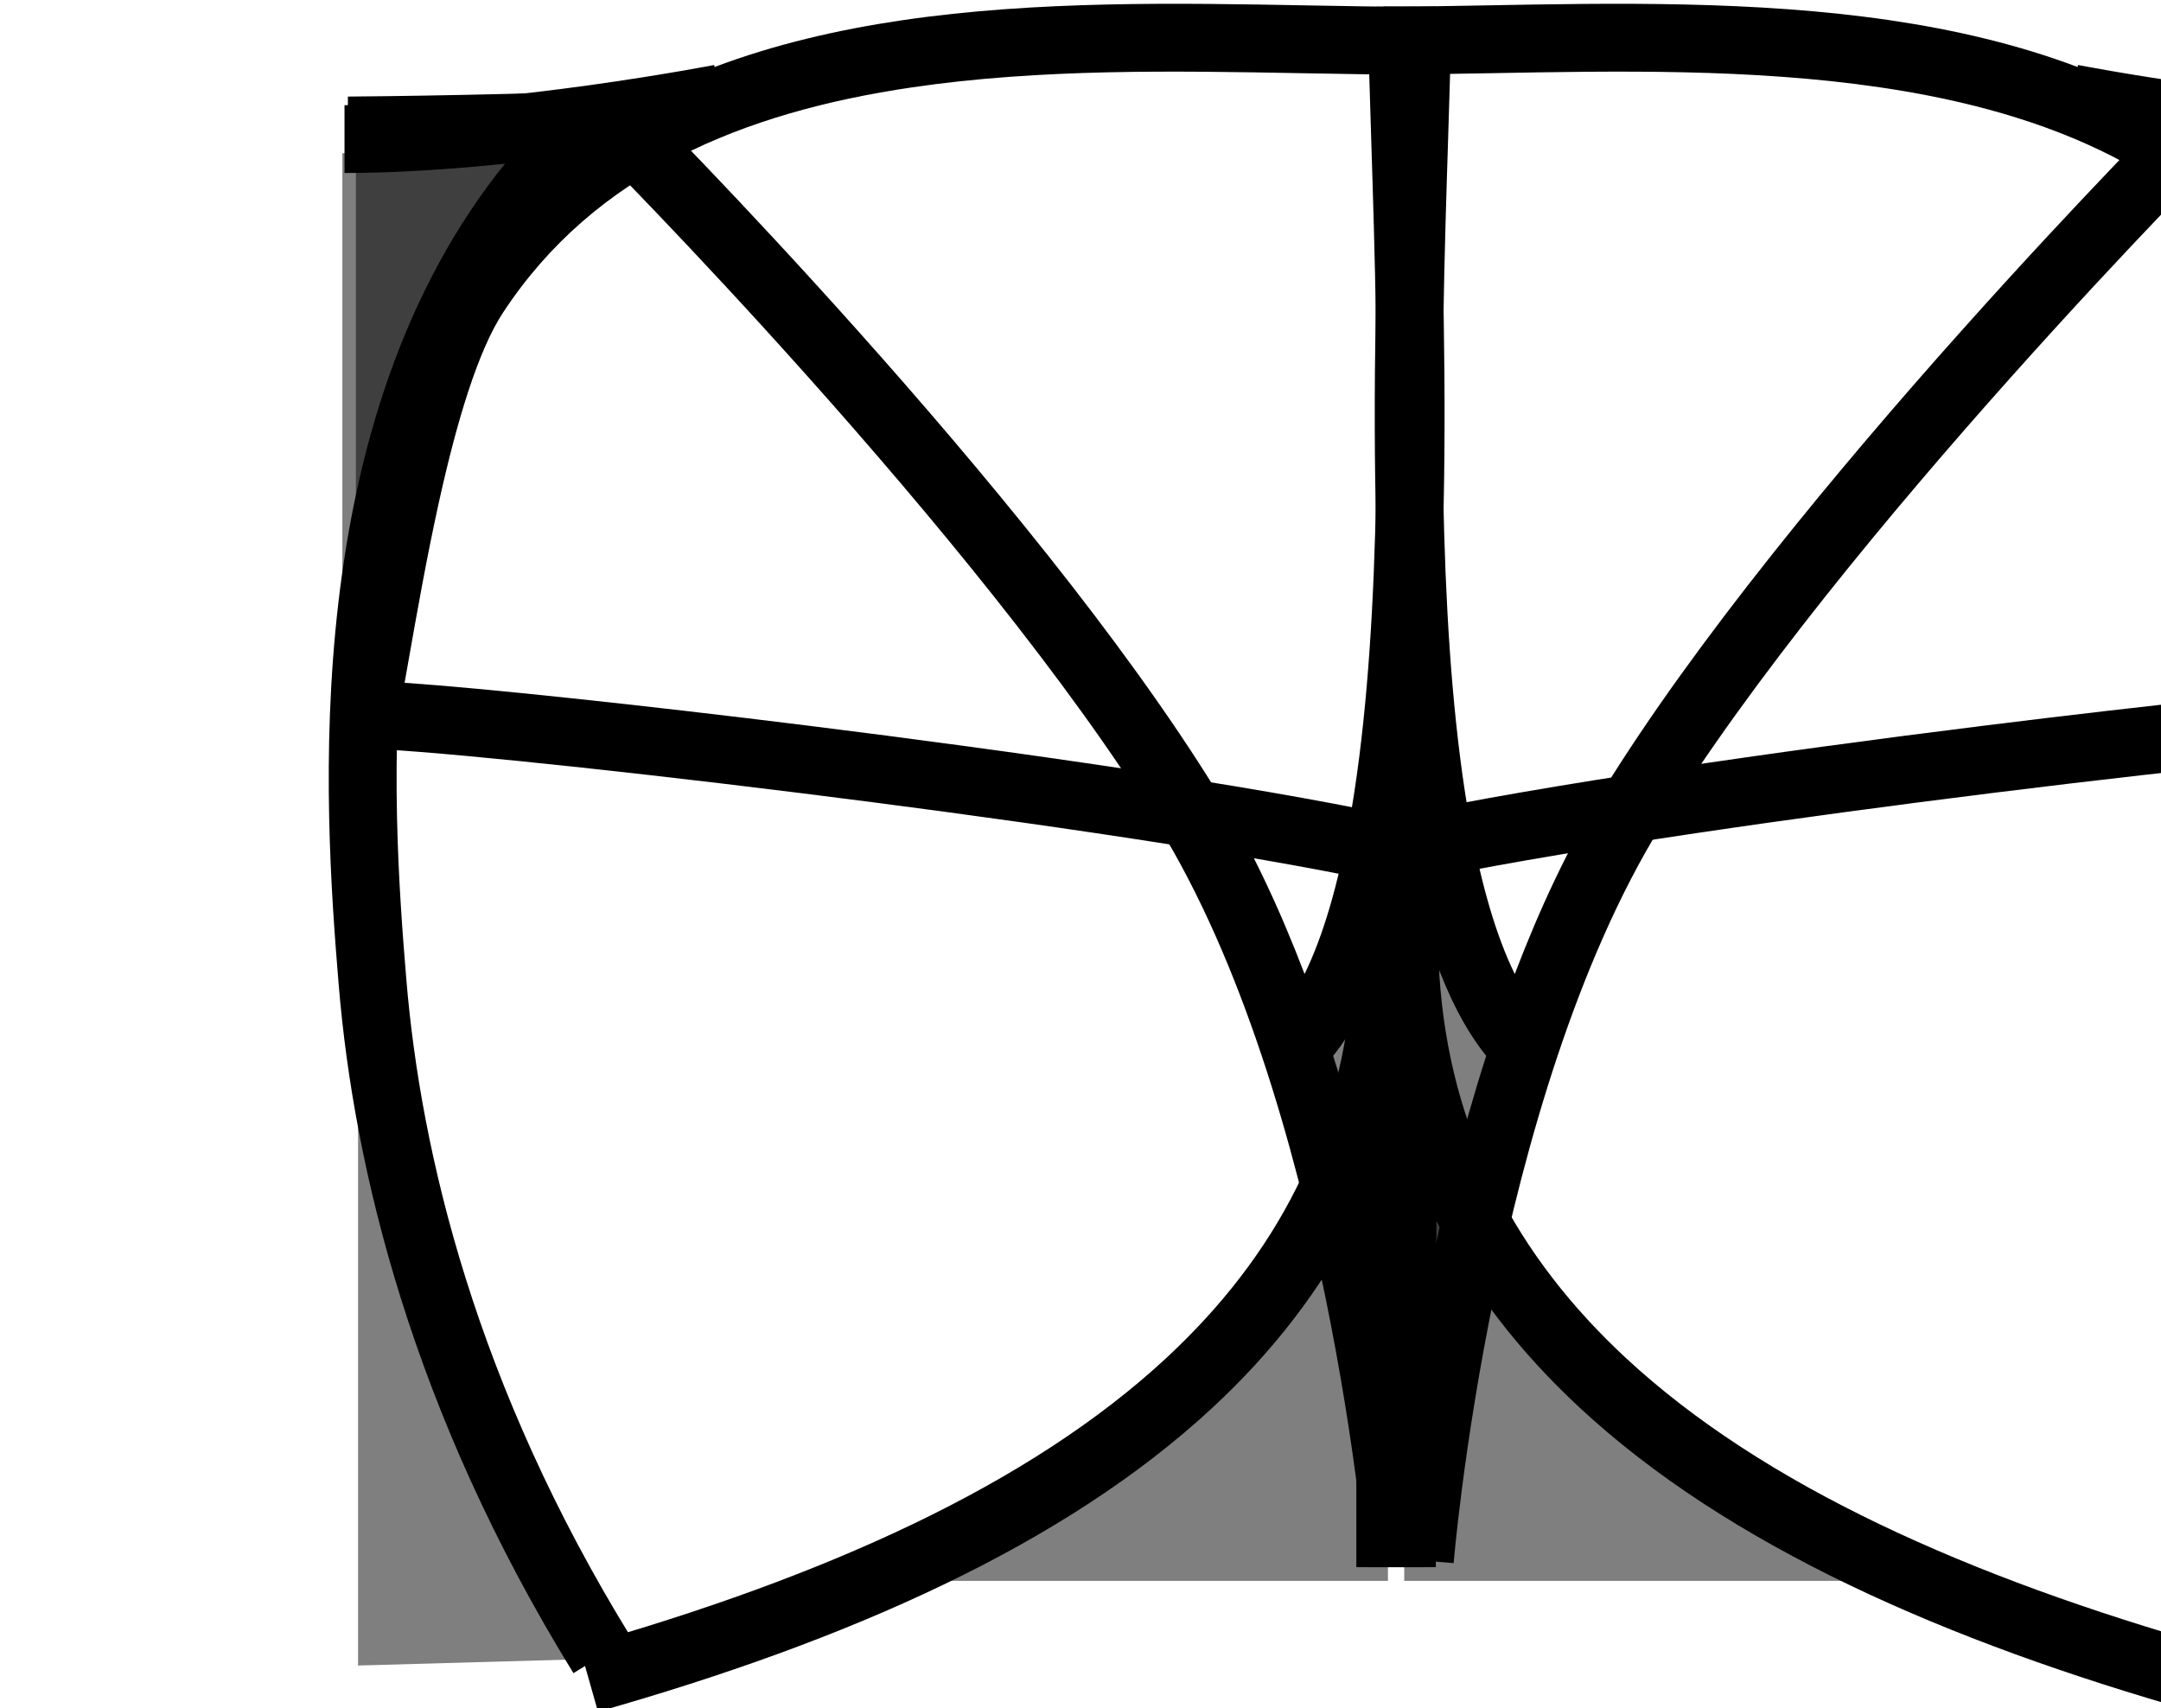
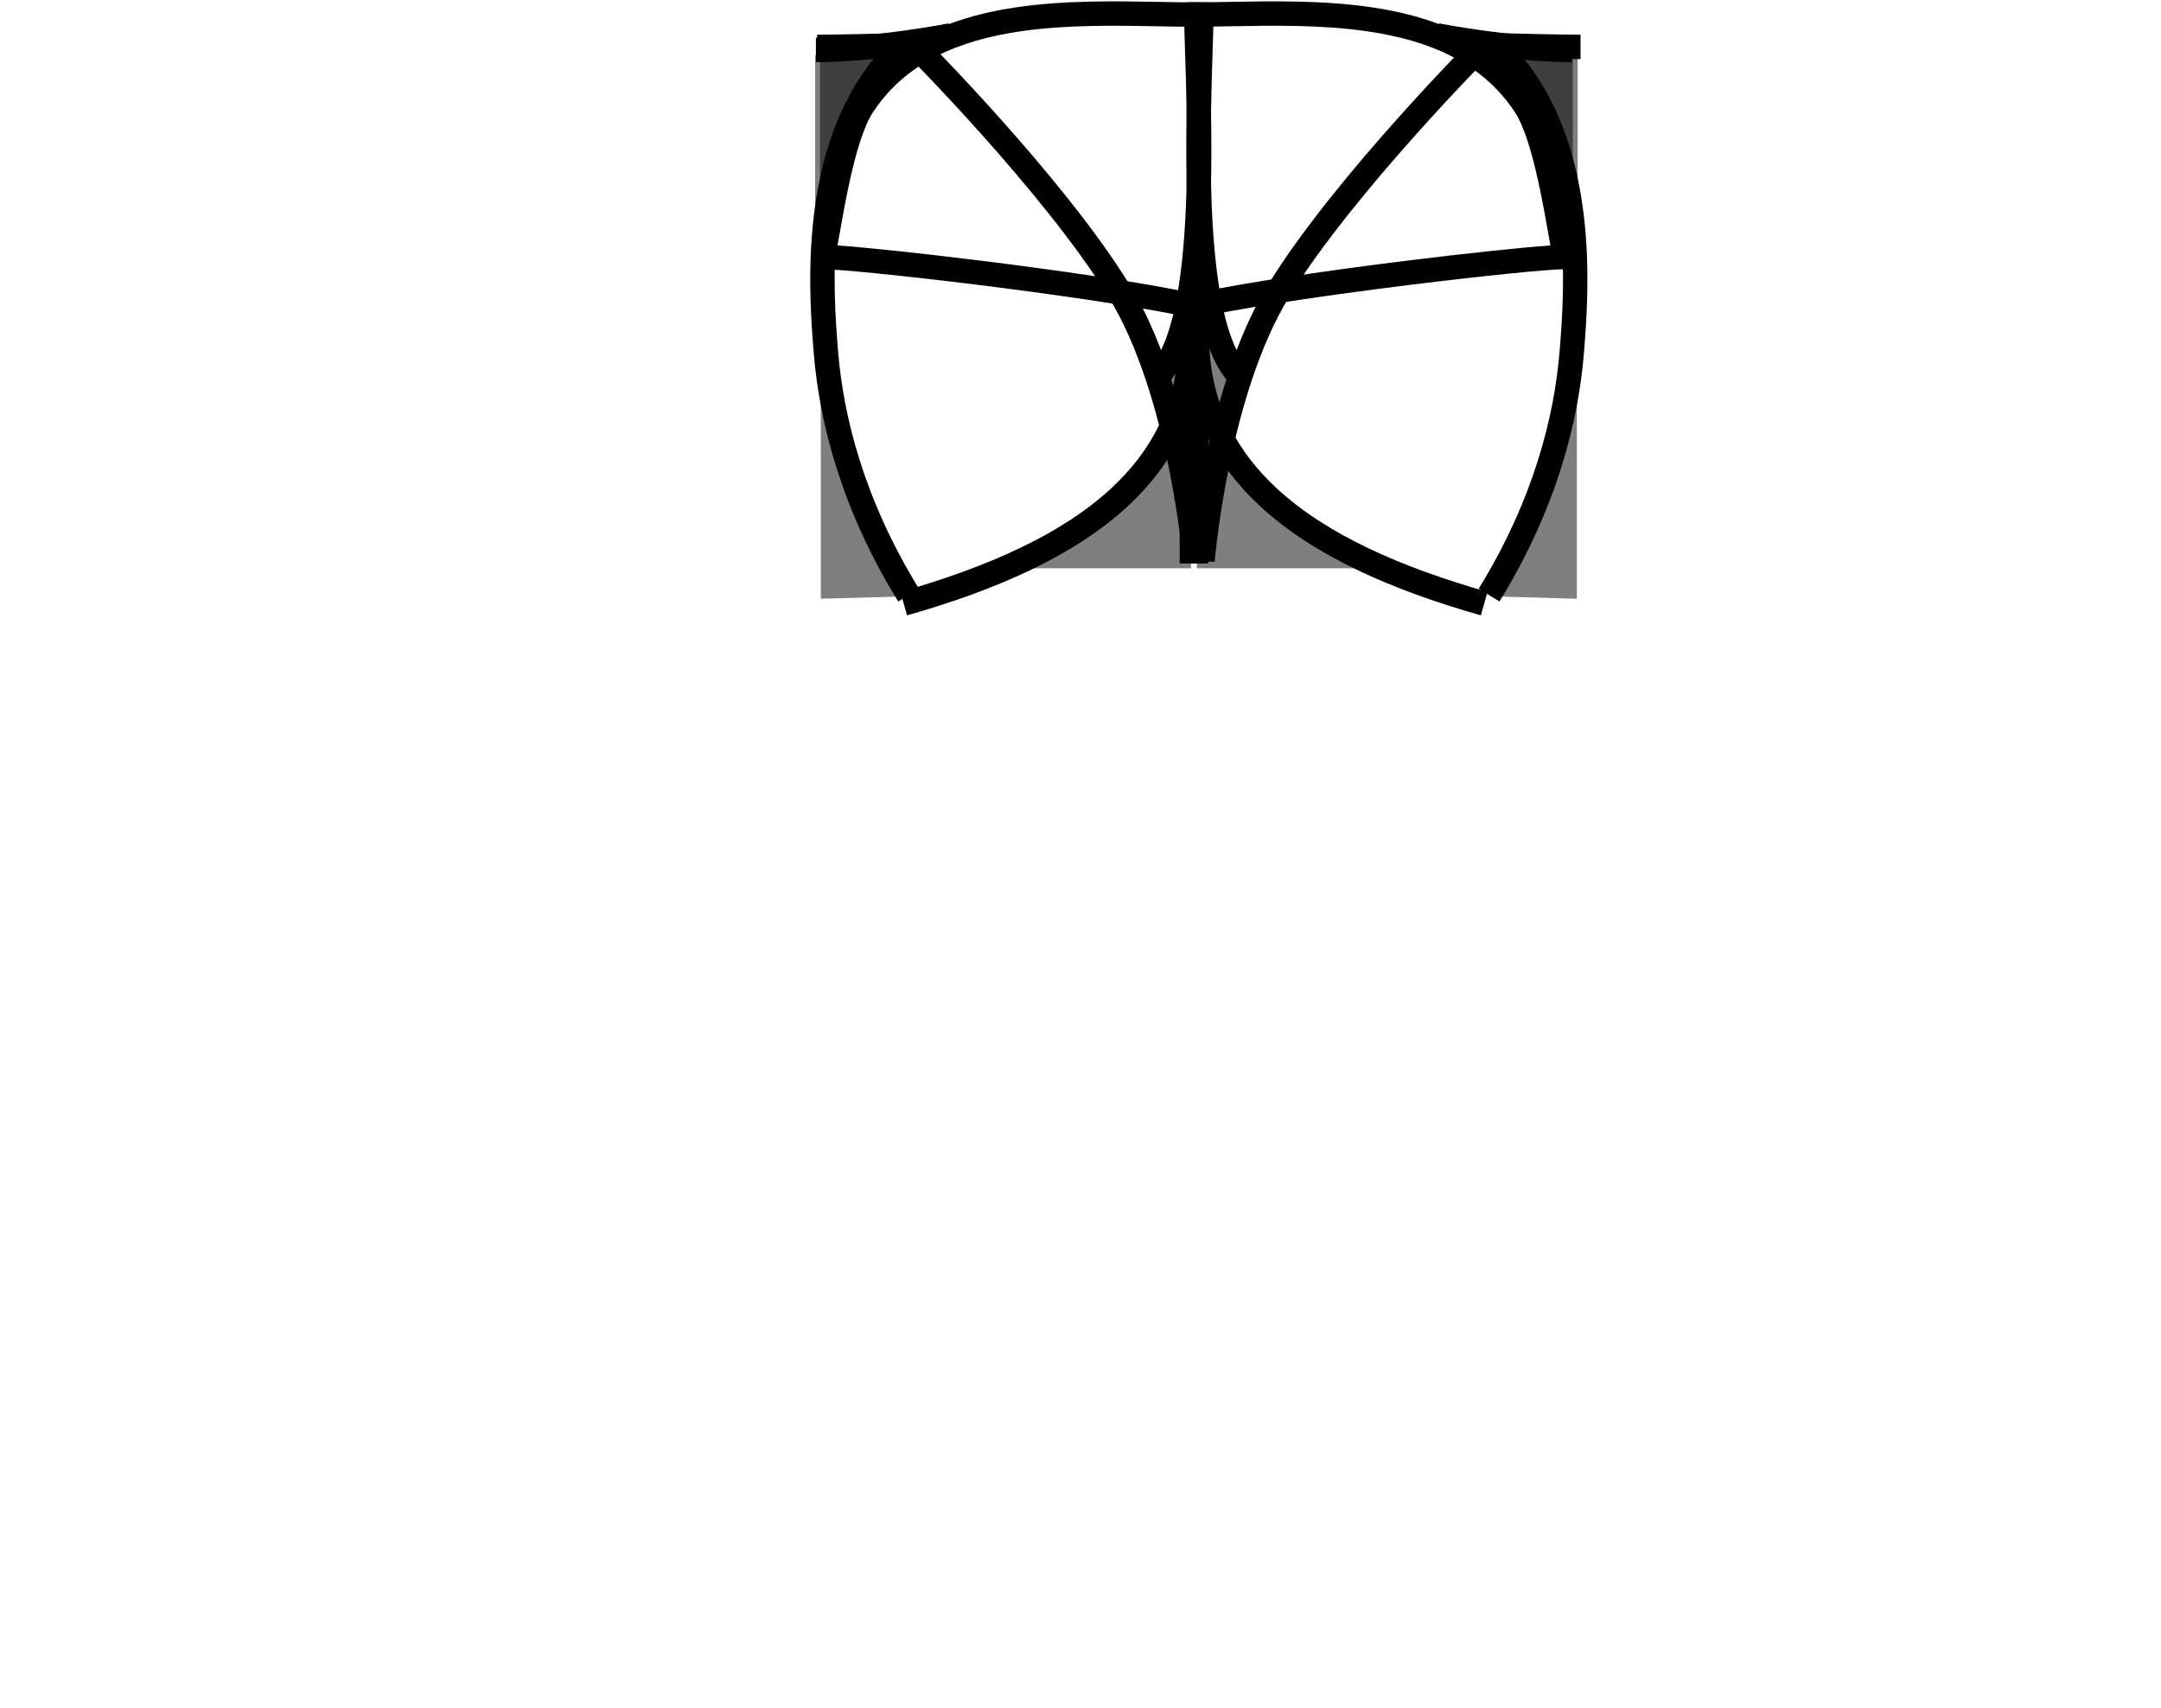
- <svg xmlns="http://www.w3.org/2000/svg" width="70%" viewBox="0 0 {{1.38 + 310 * maxcols}} {{1.25 + 228 * lines|length}}" style="background-color:{{colour}}">
+ <svg xmlns="http://www.w3.org/2000/svg" width="70%" height="700px" viewBox="0 0 {{1.38 + 310 * maxcols}} {{1.25 + 228 * lines|length}}" fill="none">
+   <rect width="{{1.38 + 310 * maxcols}}" height="{{1.25 + 228 * lines|length}}" fill="{{colour}}" />
{% for i in range(lines|length) %}
{% for j in range(lines[i]|length) %}
{%if lines[i][j] == 'K' %}
<svg x="{{1.38 + j * 310}}" y="{{i * 228}}" width="316" height="253" viewBox="0 0 316 253" fill="none">
    <path fill-rule="evenodd" clip-rule="evenodd" d="M171.236 0.794C165.549 0.899 160.101 1 155 1V11C160.471 11 166.17 10.895 172.02 10.788C190.462 10.45 210.399 10.084 229.376 12.882C254.2 16.541 276.11 25.479 289.636 46.082C293.327 51.703 296.449 62.107 299.068 73.943C300.866 82.07 302.326 90.349 303.598 97.563C303.783 98.614 303.965 99.642 304.142 100.644C292.62 101.431 269.636 103.855 244.688 106.959C213.975 110.781 179.638 115.717 158.822 120.138C156.709 120.587 155.123 122.343 154.89 124.491C154.157 131.258 153.995 137.719 154.369 143.889C153.839 171.528 153.852 204.713 153.859 224.883C153.86 227.085 153.861 229.132 153.861 231H163.861C163.861 229.132 163.86 227.089 163.859 224.893C163.855 213.09 163.849 196.89 163.95 179.976C169.142 190.208 176.274 199.332 185.036 207.471C207.01 227.88 239.022 241.911 275.634 252.31L278.366 242.69C242.301 232.446 212.094 218.953 191.842 200.144C175.805 185.249 165.881 166.914 164.375 143.678C164.474 138.595 164.591 133.707 164.73 129.131C185.346 125.009 217.076 120.472 245.923 116.883C276.76 113.046 303.657 110.373 310.082 110.373C311.57 110.373 312.98 109.71 313.93 108.565C314.88 107.42 315.271 105.912 314.996 104.45C314.536 101.999 314.037 99.173 313.495 96.1C312.209 88.808 310.678 80.127 308.832 71.783C306.244 60.085 302.826 47.95 297.996 40.594C293.508 33.758 288.252 28.079 282.426 23.363C291.982 24.525 302.977 25.5 313 25.5V15.5C301.092 15.5 287.497 14.034 276.782 12.543C271.445 11.8 266.865 11.057 263.623 10.501C262.002 10.223 260.717 9.991 259.841 9.83C259.403 9.75 259.067 9.687 258.843 9.644C258.731 9.623 258.647 9.607 258.591 9.596L258.513 9.581C258.513 9.581 258.513 9.581 258.455 9.879C249.636 6.547 240.293 4.383 230.835 2.989C210.954 0.058 189.821 0.449 171.236 0.794Z" fill="black" />
    <path d="M298.992 52.091L313.32 102.279V22.591L279.492 20.591L298.992 52.091Z" fill="black" fill-opacity="0.5" />
    <path d="M181.5 197.276L159.201 154.276V233.023H234L181.5 197.276Z" fill="black" fill-opacity="0.5" />
    <path fill-rule="evenodd" clip-rule="evenodd" d="M144.764 0.794C150.451 0.899 155.899 1 161 1V11C155.529 11 149.83 10.895 143.98 10.788C125.538 10.45 105.601 10.084 86.624 12.882C61.8 16.541 39.89 25.479 26.363 46.082C22.673 51.703 19.551 62.107 16.932 73.943C15.134 82.07 13.674 90.349 12.402 97.563C12.217 98.614 12.035 99.642 11.858 100.644C23.38 101.431 46.364 103.855 71.312 106.959C102.025 110.781 136.362 115.717 157.178 120.138C159.291 120.587 160.877 122.343 161.11 124.491C161.843 131.258 162.005 137.719 161.631 143.889C162.161 171.528 162.148 204.713 162.141 224.883C162.14 227.085 162.139 229.132 162.139 231H152.139C152.139 229.132 152.14 227.089 152.141 224.893C152.145 213.09 152.151 196.89 152.05 179.976C146.858 190.208 139.726 199.332 130.964 207.471C108.99 227.88 76.978 241.911 40.366 252.31L37.634 242.69C73.699 232.446 103.906 218.953 124.158 200.144C140.195 185.249 150.119 166.914 151.625 143.678C151.526 138.595 151.409 133.707 151.27 129.131C130.654 125.009 98.924 120.472 70.077 116.883C39.24 113.046 12.343 110.373 5.918 110.373C4.43 110.373 3.02 109.71 2.07 108.565C1.12 107.42 0.729 105.912 1.004 104.45C1.464 101.999 1.963 99.173 2.505 96.1C3.791 88.808 5.322 80.127 7.168 71.783C9.756 60.085 13.174 47.95 18.004 40.594C22.492 33.758 27.748 28.079 33.574 23.363C24.018 24.525 13.023 25.5 3 25.5V15.5C14.908 15.5 28.503 14.034 39.218 12.543C44.555 11.8 49.135 11.057 52.377 10.501C53.998 10.223 55.283 9.991 56.159 9.83C56.597 9.75 56.933 9.687 57.157 9.644C57.269 9.623 57.353 9.607 57.409 9.596L57.487 9.581C57.487 9.581 57.487 9.581 57.545 9.879C66.364 6.547 75.707 4.383 85.165 2.989C105.046 0.058 126.179 0.449 144.764 0.794Z" fill="black" />
    <path d="M17.008 52.091L2.68 102.279V22.591L36.508 20.591L17.008 52.091Z" fill="black" fill-opacity="0.5" />
    <path d="M134.5 197.276L156.799 154.276V233.023H82L134.5 197.276Z" fill="black" fill-opacity="0.5" />
  </svg>
{% else %}
<svg x="{{j * 310}}" y="{{1.25 + i * 228}}" width="320" height="247" viewBox="0 0 320 247" fill="none">
    <path fill-rule="evenodd" clip-rule="evenodd" d="M148.72 155.632C154.832 148.009 158.544 136.243 160.906 123.214C163.323 109.886 164.456 94.442 164.902 78.999C165.518 57.701 164.827 35.843 164.303 19.296C164.072 11.975 163.873 5.693 163.835 0.96L153.835 1.04C153.876 6.146 154.084 12.674 154.322 20.174C154.844 36.605 155.514 57.7 154.907 78.71C154.467 93.927 153.355 108.808 151.067 121.43C149.426 130.477 147.243 137.983 144.508 143.569C140.877 134.034 136.582 124.798 131.51 116.563C117.768 94.255 96.508 68.745 78.835 48.946C69.97 39.015 61.955 30.463 56.156 24.392C53.255 21.356 50.907 18.939 49.281 17.278C48.469 16.448 47.836 15.806 47.406 15.371C47.191 15.154 47.026 14.988 46.915 14.876L46.743 14.703C46.742 14.703 46.742 14.702 43.204 18.235L46.742 14.702L45.14 13.098L42.877 13.246C33.035 13.891 6.749 14.235 3.5 14.235V24.235C5.52 24.235 16.431 24.105 26.88 23.847C11.34 42.993 4.68 66.772 2.108 88.745C-0.51 111.105 1.057 132.07 2.149 145.207C4.385 172.104 12.894 207.924 36.743 246.623L45.257 241.377C22.325 204.166 14.236 169.896 12.115 144.378C11.028 131.308 9.548 111.201 12.04 89.908C14.536 68.585 20.967 46.547 35.33 29.316C36.551 27.851 37.758 27.195 39.555 26.368C39.712 26.296 39.877 26.221 40.051 26.143C40.81 25.799 41.719 25.388 42.692 24.843C44.255 26.443 46.372 28.628 48.925 31.3C54.666 37.309 62.601 45.777 71.374 55.605C88.976 75.324 109.74 100.29 122.996 121.808C135.327 141.827 143 168.833 147.579 191.182C149.855 202.292 151.342 212.125 152.26 219.175C152.718 222.698 153.034 225.522 153.234 227.458C153.334 228.425 153.405 229.171 153.451 229.67C153.474 229.92 153.491 230.108 153.502 230.232L153.513 230.368L153.516 230.4L153.517 230.406C153.517 230.406 153.517 230.406 158.5 230C163.483 229.594 163.483 229.593 163.483 229.591L163.482 229.575L163.478 229.531L163.464 229.368C163.452 229.228 163.434 229.022 163.409 228.754C163.36 228.219 163.285 227.436 163.181 226.428C162.972 224.414 162.647 221.503 162.176 217.885C161.235 210.651 159.711 200.573 157.375 189.175C155.248 178.793 152.428 167.209 148.72 155.632Z" fill="black" />
    <path d="M40.5 244.5L5 245.5V154L19 200.5L40.5 244.5Z" fill="black" fill-opacity="0.5" />
    <path d="M154.802 201.707C158.674 212.259 160.063 210.865 160.063 210.865V117.324L147.53 151C147.53 151 148.314 184.025 154.802 201.707Z" fill="black" fill-opacity="0.5" />
    <path d="M19.008 50.091L4.68 100.279V20.591L38.508 18.591L19.008 50.091Z" fill="black" fill-opacity="0.5" />
    <path fill-rule="evenodd" clip-rule="evenodd" d="M171.28 155.632C165.169 148.009 161.456 136.243 159.094 123.214C156.677 109.886 155.544 94.442 155.098 78.999C154.482 57.701 155.173 35.843 155.697 19.296C155.928 11.975 156.127 5.693 156.165 0.96L166.165 1.04C166.124 6.146 165.916 12.674 165.678 20.174C165.156 36.605 164.486 57.7 165.093 78.71C165.533 93.927 166.645 108.808 168.933 121.43C170.574 130.477 172.757 137.983 175.492 143.569C179.123 134.034 183.418 124.798 188.49 116.563C202.232 94.255 223.492 68.745 241.165 48.946C250.03 39.015 258.045 30.463 263.844 24.392C266.745 21.356 269.093 18.939 270.719 17.278C271.531 16.448 272.164 15.806 272.594 15.371C272.809 15.154 272.974 14.988 273.085 14.876L273.257 14.703C273.258 14.703 273.258 14.702 276.796 18.235L273.258 14.702L274.86 13.098L277.123 13.246C286.965 13.891 313.251 14.235 316.5 14.235V24.235C314.48 24.235 303.569 24.105 293.12 23.847C308.66 42.993 315.32 66.772 317.892 88.745C320.51 111.105 318.943 132.07 317.851 145.207C315.615 172.104 307.106 207.924 283.257 246.623L274.743 241.377C297.675 204.166 305.764 169.896 307.885 144.378C308.972 131.308 310.452 111.201 307.96 89.908C305.464 68.585 299.033 46.547 284.67 29.316C283.449 27.851 282.242 27.195 280.445 26.368C280.288 26.296 280.123 26.221 279.949 26.143C279.19 25.799 278.281 25.388 277.308 24.843C275.745 26.443 273.628 28.628 271.075 31.3C265.334 37.309 257.399 45.777 248.626 55.605C231.024 75.324 210.26 100.29 197.004 121.808C184.673 141.827 177 168.833 172.421 191.182C170.145 202.292 168.658 212.125 167.74 219.175C167.282 222.698 166.966 225.522 166.766 227.458C166.666 228.425 166.595 229.171 166.549 229.67C166.526 229.92 166.509 230.108 166.498 230.232L166.487 230.368L166.484 230.4L166.483 230.406C166.483 230.406 166.483 230.406 161.5 230C156.517 229.594 156.517 229.593 156.517 229.591L156.518 229.575L156.522 229.531L156.536 229.368C156.548 229.228 156.566 229.022 156.591 228.754C156.64 228.219 156.715 227.436 156.819 226.428C157.028 224.414 157.353 221.503 157.824 217.885C158.765 210.651 160.289 200.573 162.625 189.175C164.752 178.793 167.572 167.209 171.28 155.632Z" fill="black" />
    <path d="M279.5 244.5L315 245.5V154L301 200.5L279.5 244.5Z" fill="black" fill-opacity="0.5" />
    <path d="M165.198 201.707C161.326 212.259 159.937 210.865 159.937 210.865V117.324L172.47 151C172.47 151 171.686 184.025 165.198 201.707Z" fill="black" fill-opacity="0.5" />
    <path d="M300.992 50.091L315.32 100.279V20.591L281.492 18.591L300.992 50.091Z" fill="black" fill-opacity="0.5" />
  </svg>
{% endif %}
{% endfor %}
{% endfor %}
</svg>
